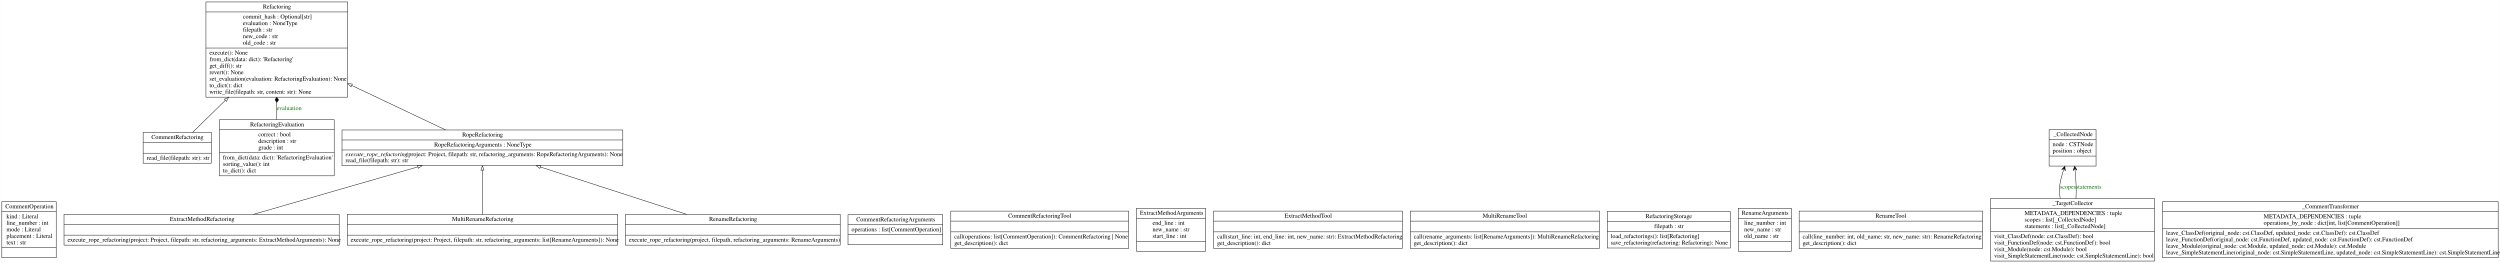
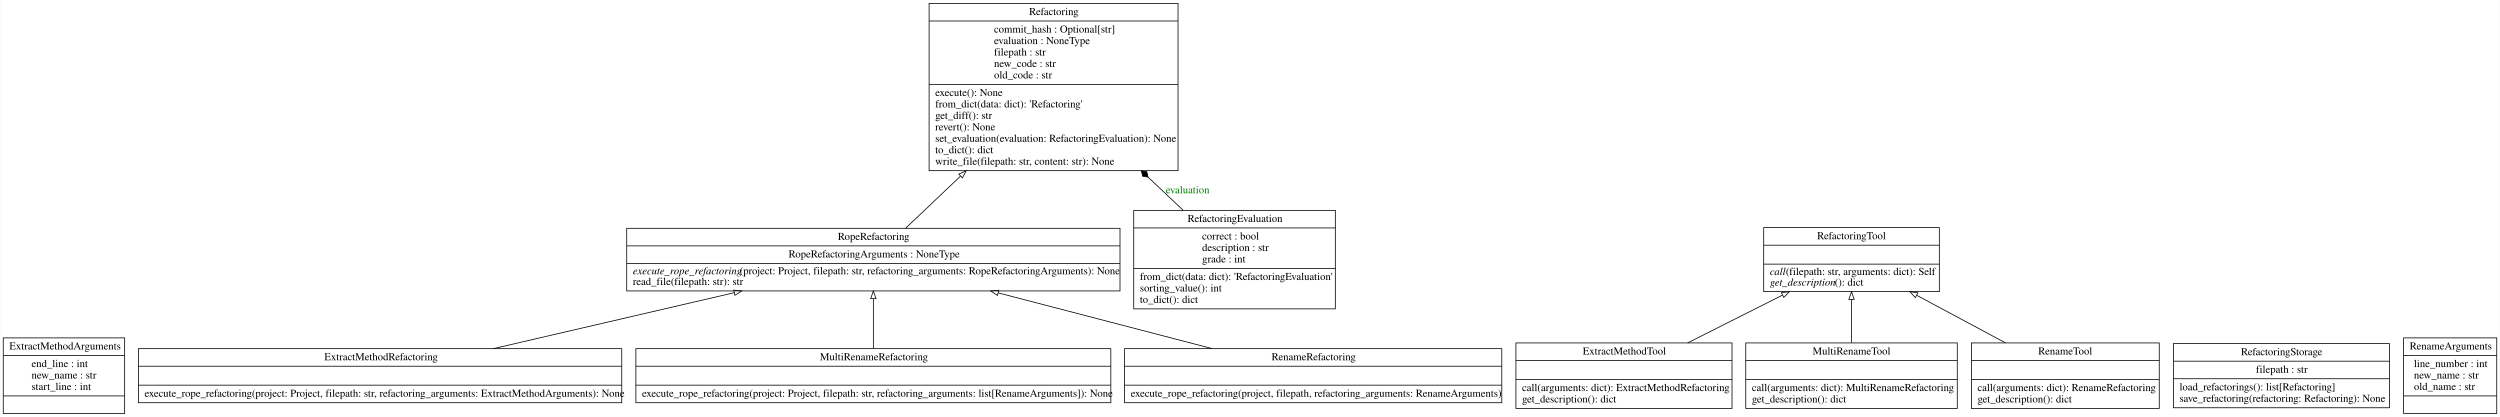
- <svg xmlns="http://www.w3.org/2000/svg" width="5751pt" height="605pt" viewBox="0.00 0.00 5750.50 605.00">
-   <g id="graph0" class="graph" transform="scale(1 1) rotate(0) translate(4 601)">
-     <polygon fill="white" stroke="transparent" points="-4,4 -4,-601 5746.5,-601 5746.5,4 -4,4" />
+ <svg xmlns="http://www.w3.org/2000/svg" width="3274pt" height="546pt" viewBox="0.00 0.00 3273.50 546.00">
+   <g id="graph0" class="graph" transform="scale(1 1) rotate(0) translate(4 542)">
+     <polygon fill="white" stroke="transparent" points="-4,4 -4,-542 3269.5,-542 3269.5,4 -4,4" />
    <g id="node1" class="node">
-       <polygon fill="none" stroke="black" points="0,-8 0,-137 125,-137 125,-8 0,-8" />
-       <text text-anchor="start" x="8" y="-121.8" font-family="Times,serif" font-size="14.00">CommentOperation</text>
-       <polyline fill="none" stroke="black" points="0,-114 125,-114 " />
-       <text text-anchor="start" x="10.5" y="-98.8" font-family="Times,serif" font-size="14.00">kind : Literal</text>
-       <text text-anchor="start" x="10.5" y="-83.8" font-family="Times,serif" font-size="14.00">line_number : int</text>
-       <text text-anchor="start" x="10.5" y="-68.8" font-family="Times,serif" font-size="14.00">mode : Literal</text>
-       <text text-anchor="start" x="10.5" y="-53.8" font-family="Times,serif" font-size="14.00">placement : Literal</text>
-       <text text-anchor="start" x="10.5" y="-38.8" font-family="Times,serif" font-size="14.00">text : str</text>
-       <polyline fill="none" stroke="black" points="0,-31 125,-31 " />
-       <text text-anchor="start" x="60.5" y="-15.8" font-family="Times,serif" font-size="14.00"> </text>
+       <polygon fill="none" stroke="black" points="0,-0.5 0,-99.5 159,-99.5 159,-0.5 0,-0.5" />
+       <text text-anchor="start" x="8" y="-84.3" font-family="Times,serif" font-size="14.00">ExtractMethodArguments</text>
+       <polyline fill="none" stroke="black" points="0,-76.5 159,-76.5 " />
+       <text text-anchor="start" x="37" y="-61.3" font-family="Times,serif" font-size="14.00">end_line : int</text>
+       <text text-anchor="start" x="37" y="-46.3" font-family="Times,serif" font-size="14.00">new_name : str</text>
+       <text text-anchor="start" x="37" y="-31.3" font-family="Times,serif" font-size="14.00">start_line : int</text>
+       <polyline fill="none" stroke="black" points="0,-23.5 159,-23.5 " />
+       <text text-anchor="start" x="77.5" y="-8.3" font-family="Times,serif" font-size="14.00"> </text>
    </g>
    <g id="node2" class="node">
-       <polygon fill="none" stroke="black" points="325,-225.6 325,-296.4 482,-296.4 482,-225.6 325,-225.6" />
-       <text text-anchor="start" x="344" y="-281.2" font-family="Times,serif" font-size="14.00">CommentRefactoring</text>
-       <polyline fill="none" stroke="black" points="325,-273.4 482,-273.4 " />
-       <polyline fill="none" stroke="black" points="325,-248.6 482,-248.6 " />
-       <text text-anchor="start" x="333" y="-233.4" font-family="Times,serif" font-size="14.00">read_file(filepath: str): str</text>
+       <polygon fill="none" stroke="black" points="177,-14.6 177,-85.4 810,-85.4 810,-14.6 177,-14.6" />
+       <text text-anchor="start" x="420.5" y="-70.2" font-family="Times,serif" font-size="14.00">ExtractMethodRefactoring</text>
+       <polyline fill="none" stroke="black" points="177,-62.4 810,-62.4 " />
+       <polyline fill="none" stroke="black" points="177,-37.6 810,-37.6 " />
+       <text text-anchor="start" x="185" y="-22.4" font-family="Times,serif" font-size="14.00">execute_rope_refactoring(project: Project, filepath: str, refactoring_arguments: ExtractMethodArguments): None</text>
+     </g>
+     <g id="node13" class="node">
+       <polygon fill="none" stroke="black" points="816.5,-161 816.5,-243 1462.5,-243 1462.5,-161 816.5,-161" />
+       <text text-anchor="start" x="1093" y="-227.8" font-family="Times,serif" font-size="14.00">RopeRefactoring</text>
+       <polyline fill="none" stroke="black" points="816.5,-220 1462.5,-220 " />
+       <text text-anchor="start" x="1028.5" y="-204.8" font-family="Times,serif" font-size="14.00">RopeRefactoringArguments : NoneType</text>
+       <polyline fill="none" stroke="black" points="816.5,-197 1462.5,-197 " />
+       <text text-anchor="start" x="824.5" y="-182.8" font-family="Times,serif" font-style="italic" font-size="14.00">execute_rope_refactoring</text>
+       <text text-anchor="start" x="964.5" y="-182.8" font-family="Times,serif" font-size="14.00">(project: Project, filepath: str, refactoring_arguments: RopeRefactoringArguments): None</text>
+       <text text-anchor="start" x="824.5" y="-168.8" font-family="Times,serif" font-size="14.00">read_file(filepath: str): str</text>
+     </g>
+     <g id="edge1" class="edge">
+       <path fill="none" stroke="black" d="M641.71,-85.41C735.53,-107.2 857.5,-135.52 957.23,-158.68" />
+       <polygon fill="none" stroke="black" points="956.58,-162.12 967.11,-160.97 958.16,-155.3 956.58,-162.12" />
+     </g>
+     <g id="node3" class="node">
+       <polygon fill="none" stroke="black" points="1981,-7.1 1981,-92.9 2264,-92.9 2264,-7.1 1981,-7.1" />
+       <text text-anchor="start" x="2068.5" y="-77.7" font-family="Times,serif" font-size="14.00">ExtractMethodTool</text>
+       <polyline fill="none" stroke="black" points="1981,-69.9 2264,-69.9 " />
+       <polyline fill="none" stroke="black" points="1981,-45.1 2264,-45.1 " />
+       <text text-anchor="start" x="1989" y="-29.9" font-family="Times,serif" font-size="14.00">call(arguments: dict): ExtractMethodRefactoring</text>
+       <text text-anchor="start" x="1989" y="-14.9" font-family="Times,serif" font-size="14.00">get_description(): dict</text>
+     </g>
+     <g id="node9" class="node">
+       <polygon fill="none" stroke="black" points="2305.5,-160.1 2305.5,-243.9 2535.5,-243.9 2535.5,-160.1 2305.5,-160.1" />
+       <text text-anchor="start" x="2375.5" y="-228.7" font-family="Times,serif" font-size="14.00">RefactoringTool</text>
+       <polyline fill="none" stroke="black" points="2305.5,-220.9 2535.5,-220.9 " />
+       <polyline fill="none" stroke="black" points="2305.5,-196.1 2535.5,-196.1 " />
+       <text text-anchor="start" x="2313.5" y="-181.9" font-family="Times,serif" font-style="italic" font-size="14.00">call</text>
+       <text text-anchor="start" x="2334.5" y="-181.9" font-family="Times,serif" font-size="14.00">(filepath: str, arguments: dict): Self</text>
+       <text text-anchor="start" x="2313.5" y="-167.9" font-family="Times,serif" font-style="italic" font-size="14.00">get_description</text>
+       <text text-anchor="start" x="2398.5" y="-167.9" font-family="Times,serif" font-size="14.00">(): dict</text>
+     </g>
+     <g id="edge2" class="edge">
+       <path fill="none" stroke="black" d="M2205.91,-92.98C2244.48,-112.4 2290.39,-135.51 2329.82,-155.36" />
+       <polygon fill="none" stroke="black" points="2328.67,-158.69 2339.17,-160.06 2331.81,-152.44 2328.67,-158.69" />
+     </g>
+     <g id="node4" class="node">
+       <polygon fill="none" stroke="black" points="828.5,-14.6 828.5,-85.4 1450.5,-85.4 1450.5,-14.6 828.5,-14.6" />
+       <text text-anchor="start" x="1069.5" y="-70.2" font-family="Times,serif" font-size="14.00">MultiRenameRefactoring</text>
+       <polyline fill="none" stroke="black" points="828.5,-62.4 1450.5,-62.4 " />
+       <polyline fill="none" stroke="black" points="828.5,-37.6 1450.5,-37.6 " />
+       <text text-anchor="start" x="836.5" y="-22.4" font-family="Times,serif" font-size="14.00">execute_rope_refactoring(project: Project, filepath: str, refactoring_arguments: list[RenameArguments]): None</text>
+     </g>
+     <g id="edge3" class="edge">
+       <path fill="none" stroke="black" d="M1139.5,-85.41C1139.5,-104.74 1139.5,-129.21 1139.5,-150.66" />
+       <polygon fill="none" stroke="black" points="1136,-150.9 1139.5,-160.9 1143,-150.9 1136,-150.9" />
+     </g>
+     <g id="node5" class="node">
+       <polygon fill="none" stroke="black" points="2282,-7.1 2282,-92.9 2559,-92.9 2559,-7.1 2282,-7.1" />
+       <text text-anchor="start" x="2369.5" y="-77.7" font-family="Times,serif" font-size="14.00">MultiRenameTool</text>
+       <polyline fill="none" stroke="black" points="2282,-69.9 2559,-69.9 " />
+       <polyline fill="none" stroke="black" points="2282,-45.1 2559,-45.1 " />
+       <text text-anchor="start" x="2290" y="-29.9" font-family="Times,serif" font-size="14.00">call(arguments: dict): MultiRenameRefactoring</text>
+       <text text-anchor="start" x="2290" y="-14.9" font-family="Times,serif" font-size="14.00">get_description(): dict</text>
+     </g>
+     <g id="edge4" class="edge">
+       <path fill="none" stroke="black" d="M2420.5,-93.18C2420.5,-110.8 2420.5,-131.43 2420.5,-149.9" />
+       <polygon fill="none" stroke="black" points="2417,-149.91 2420.5,-159.91 2424,-149.91 2417,-149.91" />
+     </g>
+     <g id="node6" class="node">
+       <polygon fill="none" stroke="black" points="1212.5,-318.5 1212.5,-537.5 1538.5,-537.5 1538.5,-318.5 1212.5,-318.5" />
+       <text text-anchor="start" x="1343.5" y="-522.3" font-family="Times,serif" font-size="14.00">Refactoring</text>
+       <polyline fill="none" stroke="black" points="1212.5,-514.5 1538.5,-514.5 " />
+       <text text-anchor="start" x="1297.5" y="-499.3" font-family="Times,serif" font-size="14.00">commit_hash : Optional[str]</text>
+       <text text-anchor="start" x="1297.5" y="-484.3" font-family="Times,serif" font-size="14.00">evaluation : NoneType</text>
+       <text text-anchor="start" x="1297.5" y="-469.3" font-family="Times,serif" font-size="14.00">filepath : str</text>
+       <text text-anchor="start" x="1297.5" y="-454.3" font-family="Times,serif" font-size="14.00">new_code : str</text>
+       <text text-anchor="start" x="1297.5" y="-439.3" font-family="Times,serif" font-size="14.00">old_code : str</text>
+       <polyline fill="none" stroke="black" points="1212.5,-431.5 1538.5,-431.5 " />
+       <text text-anchor="start" x="1220.5" y="-416.3" font-family="Times,serif" font-size="14.00">execute(): None</text>
+       <text text-anchor="start" x="1220.5" y="-401.3" font-family="Times,serif" font-size="14.00">from_dict(data: dict): 'Refactoring'</text>
+       <text text-anchor="start" x="1220.5" y="-386.3" font-family="Times,serif" font-size="14.00">get_diff(): str</text>
+       <text text-anchor="start" x="1220.5" y="-371.3" font-family="Times,serif" font-size="14.00">revert(): None</text>
+       <text text-anchor="start" x="1220.5" y="-356.3" font-family="Times,serif" font-size="14.00">set_evaluation(evaluation: RefactoringEvaluation): None</text>
+       <text text-anchor="start" x="1220.5" y="-341.3" font-family="Times,serif" font-size="14.00">to_dict(): dict</text>
+       <text text-anchor="start" x="1220.5" y="-326.3" font-family="Times,serif" font-size="14.00">write_file(filepath: str, content: str): None</text>
+     </g>
+     <g id="node7" class="node">
+       <polygon fill="none" stroke="black" points="1480.5,-137.5 1480.5,-266.5 1744.5,-266.5 1744.5,-137.5 1480.5,-137.5" />
+       <text text-anchor="start" x="1551" y="-251.3" font-family="Times,serif" font-size="14.00">RefactoringEvaluation</text>
+       <polyline fill="none" stroke="black" points="1480.5,-243.5 1744.5,-243.5 " />
+       <text text-anchor="start" x="1570" y="-228.3" font-family="Times,serif" font-size="14.00">correct : bool</text>
+       <text text-anchor="start" x="1570" y="-213.3" font-family="Times,serif" font-size="14.00">description : str</text>
+       <text text-anchor="start" x="1570" y="-198.3" font-family="Times,serif" font-size="14.00">grade : int</text>
+       <polyline fill="none" stroke="black" points="1480.5,-190.5 1744.5,-190.5 " />
+       <text text-anchor="start" x="1488.5" y="-175.3" font-family="Times,serif" font-size="14.00">from_dict(data: dict): 'RefactoringEvaluation'</text>
+       <text text-anchor="start" x="1488.5" y="-160.3" font-family="Times,serif" font-size="14.00">sorting_value(): int</text>
+       <text text-anchor="start" x="1488.5" y="-145.3" font-family="Times,serif" font-size="14.00">to_dict(): dict</text>
+     </g>
+     <g id="edge8" class="edge">
+       <path fill="none" stroke="black" d="M1545.22,-266.59C1530.79,-280.23 1515.1,-295.06 1499.28,-310.01" />
+       <polygon fill="black" stroke="black" points="1499.21,-310.07 1497.6,-317.1 1490.49,-318.32 1492.1,-311.29 1499.21,-310.07" />
+       <text text-anchor="middle" x="1551" y="-288.8" font-family="Times,serif" font-size="14.00" fill="green">evaluation</text>
+     </g>
+     <g id="node8" class="node">
+       <polygon fill="none" stroke="black" points="2842,-8 2842,-92 3125,-92 3125,-8 2842,-8" />
+       <text text-anchor="start" x="2930.5" y="-76.8" font-family="Times,serif" font-size="14.00">RefactoringStorage</text>
+       <polyline fill="none" stroke="black" points="2842,-69 3125,-69 " />
+       <text text-anchor="start" x="2950" y="-53.8" font-family="Times,serif" font-size="14.00">filepath : str</text>
+       <polyline fill="none" stroke="black" points="2842,-46 3125,-46 " />
+       <text text-anchor="start" x="2850" y="-30.8" font-family="Times,serif" font-size="14.00">load_refactorings(): list[Refactoring]</text>
+       <text text-anchor="start" x="2850" y="-15.8" font-family="Times,serif" font-size="14.00">save_refactoring(refactoring: Refactoring): None</text>
    </g>
    <g id="node10" class="node">
-       <polygon fill="none" stroke="black" points="469.5,-377.5 469.5,-596.5 795.5,-596.5 795.5,-377.5 469.5,-377.5" />
-       <text text-anchor="start" x="600.5" y="-581.3" font-family="Times,serif" font-size="14.00">Refactoring</text>
-       <polyline fill="none" stroke="black" points="469.5,-573.5 795.5,-573.5 " />
-       <text text-anchor="start" x="554.5" y="-558.3" font-family="Times,serif" font-size="14.00">commit_hash : Optional[str]</text>
-       <text text-anchor="start" x="554.5" y="-543.3" font-family="Times,serif" font-size="14.00">evaluation : NoneType</text>
-       <text text-anchor="start" x="554.5" y="-528.3" font-family="Times,serif" font-size="14.00">filepath : str</text>
-       <text text-anchor="start" x="554.5" y="-513.3" font-family="Times,serif" font-size="14.00">new_code : str</text>
-       <text text-anchor="start" x="554.5" y="-498.3" font-family="Times,serif" font-size="14.00">old_code : str</text>
-       <polyline fill="none" stroke="black" points="469.5,-490.5 795.5,-490.5 " />
-       <text text-anchor="start" x="477.5" y="-475.3" font-family="Times,serif" font-size="14.00">execute(): None</text>
-       <text text-anchor="start" x="477.5" y="-460.3" font-family="Times,serif" font-size="14.00">from_dict(data: dict): 'Refactoring'</text>
-       <text text-anchor="start" x="477.5" y="-445.3" font-family="Times,serif" font-size="14.00">get_diff(): str</text>
-       <text text-anchor="start" x="477.5" y="-430.3" font-family="Times,serif" font-size="14.00">revert(): None</text>
-       <text text-anchor="start" x="477.5" y="-415.3" font-family="Times,serif" font-size="14.00">set_evaluation(evaluation: RefactoringEvaluation): None</text>
-       <text text-anchor="start" x="477.5" y="-400.3" font-family="Times,serif" font-size="14.00">to_dict(): dict</text>
-       <text text-anchor="start" x="477.5" y="-385.3" font-family="Times,serif" font-size="14.00">write_file(filepath: str, content: str): None</text>
-     </g>
-     <g id="edge1" class="edge">
-       <path fill="none" stroke="black" d="M438.78,-296.51C459.34,-316.62 486.58,-343.26 514.12,-370.2" />
-       <polygon fill="none" stroke="black" points="511.91,-372.94 521.5,-377.43 516.8,-367.93 511.91,-372.94" />
-     </g>
-     <g id="node3" class="node">
-       <polygon fill="none" stroke="black" points="1946.5,-38 1946.5,-107 2164.5,-107 2164.5,-38 1946.5,-38" />
-       <text text-anchor="start" x="1965.5" y="-91.8" font-family="Times,serif" font-size="14.00">CommentRefactoringArguments</text>
-       <polyline fill="none" stroke="black" points="1946.5,-84 2164.5,-84 " />
-       <text text-anchor="start" x="1954.5" y="-68.8" font-family="Times,serif" font-size="14.00">operations : list[CommentOperation]</text>
-       <polyline fill="none" stroke="black" points="1946.5,-61 2164.5,-61 " />
-       <text text-anchor="start" x="2053.5" y="-45.8" font-family="Times,serif" font-size="14.00"> </text>
-     </g>
-     <g id="node4" class="node">
-       <polygon fill="none" stroke="black" points="2183,-29.6 2183,-115.4 2592,-115.4 2592,-29.6 2183,-29.6" />
-       <text text-anchor="start" x="2315" y="-100.2" font-family="Times,serif" font-size="14.00">CommentRefactoringTool</text>
-       <polyline fill="none" stroke="black" points="2183,-92.4 2592,-92.4 " />
-       <polyline fill="none" stroke="black" points="2183,-67.6 2592,-67.6 " />
-       <text text-anchor="start" x="2191" y="-52.4" font-family="Times,serif" font-size="14.00">call(operations: list[CommentOperation]): CommentRefactoring | None</text>
-       <text text-anchor="start" x="2191" y="-37.4" font-family="Times,serif" font-size="14.00">get_description(): dict</text>
-     </g>
-     <g id="node5" class="node">
-       <polygon fill="none" stroke="black" points="2610,-23 2610,-122 2769,-122 2769,-23 2610,-23" />
-       <text text-anchor="start" x="2618" y="-106.8" font-family="Times,serif" font-size="14.00">ExtractMethodArguments</text>
-       <polyline fill="none" stroke="black" points="2610,-99 2769,-99 " />
-       <text text-anchor="start" x="2647" y="-83.8" font-family="Times,serif" font-size="14.00">end_line : int</text>
-       <text text-anchor="start" x="2647" y="-68.8" font-family="Times,serif" font-size="14.00">new_name : str</text>
-       <text text-anchor="start" x="2647" y="-53.8" font-family="Times,serif" font-size="14.00">start_line : int</text>
-       <polyline fill="none" stroke="black" points="2610,-46 2769,-46 " />
-       <text text-anchor="start" x="2687.5" y="-30.8" font-family="Times,serif" font-size="14.00"> </text>
-     </g>
-     <g id="node6" class="node">
-       <polygon fill="none" stroke="black" points="143,-37.1 143,-107.9 776,-107.9 776,-37.1 143,-37.1" />
-       <text text-anchor="start" x="386.5" y="-92.7" font-family="Times,serif" font-size="14.00">ExtractMethodRefactoring</text>
-       <polyline fill="none" stroke="black" points="143,-84.9 776,-84.9 " />
-       <polyline fill="none" stroke="black" points="143,-60.1 776,-60.1 " />
-       <text text-anchor="start" x="151" y="-44.9" font-family="Times,serif" font-size="14.00">execute_rope_refactoring(project: Project, filepath: str, refactoring_arguments: ExtractMethodArguments): None</text>
-     </g>
-     <g id="node16" class="node">
-       <polygon fill="none" stroke="black" points="782.5,-220 782.5,-302 1428.5,-302 1428.5,-220 782.5,-220" />
-       <text text-anchor="start" x="1059" y="-286.8" font-family="Times,serif" font-size="14.00">RopeRefactoring</text>
-       <polyline fill="none" stroke="black" points="782.5,-279 1428.5,-279 " />
-       <text text-anchor="start" x="994.5" y="-263.8" font-family="Times,serif" font-size="14.00">RopeRefactoringArguments : NoneType</text>
-       <polyline fill="none" stroke="black" points="782.5,-256 1428.5,-256 " />
-       <text text-anchor="start" x="790.5" y="-241.8" font-family="Times,serif" font-style="italic" font-size="14.00">execute_rope_refactoring</text>
-       <text text-anchor="start" x="930.5" y="-241.8" font-family="Times,serif" font-size="14.00">(project: Project, filepath: str, refactoring_arguments: RopeRefactoringArguments): None</text>
-       <text text-anchor="start" x="790.5" y="-227.8" font-family="Times,serif" font-size="14.00">read_file(filepath: str): str</text>
-     </g>
-     <g id="edge2" class="edge">
-       <path fill="none" stroke="black" d="M578.74,-107.92C685.37,-138.71 842.06,-183.95 956.83,-217.08" />
-       <polygon fill="none" stroke="black" points="956.18,-220.53 966.76,-219.95 958.12,-213.81 956.18,-220.53" />
-     </g>
-     <g id="node7" class="node">
-       <polygon fill="none" stroke="black" points="2787.5,-29.6 2787.5,-115.4 3221.5,-115.4 3221.5,-29.6 2787.5,-29.6" />
-       <text text-anchor="start" x="2950.5" y="-100.2" font-family="Times,serif" font-size="14.00">ExtractMethodTool</text>
-       <polyline fill="none" stroke="black" points="2787.5,-92.4 3221.5,-92.4 " />
-       <polyline fill="none" stroke="black" points="2787.5,-67.6 3221.5,-67.6 " />
-       <text text-anchor="start" x="2795.5" y="-52.4" font-family="Times,serif" font-size="14.00">call(start_line: int, end_line: int, new_name: str): ExtractMethodRefactoring</text>
-       <text text-anchor="start" x="2795.5" y="-37.4" font-family="Times,serif" font-size="14.00">get_description(): dict</text>
-     </g>
-     <g id="node8" class="node">
-       <polygon fill="none" stroke="black" points="794.5,-37.1 794.5,-107.9 1416.5,-107.9 1416.5,-37.1 794.5,-37.1" />
-       <text text-anchor="start" x="1035.5" y="-92.7" font-family="Times,serif" font-size="14.00">MultiRenameRefactoring</text>
-       <polyline fill="none" stroke="black" points="794.5,-84.9 1416.5,-84.9 " />
-       <polyline fill="none" stroke="black" points="794.5,-60.1 1416.5,-60.1 " />
-       <text text-anchor="start" x="802.5" y="-44.9" font-family="Times,serif" font-size="14.00">execute_rope_refactoring(project: Project, filepath: str, refactoring_arguments: list[RenameArguments]): None</text>
-     </g>
-     <g id="edge3" class="edge">
-       <path fill="none" stroke="black" d="M1105.5,-108.14C1105.5,-136.66 1105.5,-177.47 1105.5,-209.61" />
-       <polygon fill="none" stroke="black" points="1102,-209.71 1105.5,-219.71 1109,-209.71 1102,-209.71" />
-     </g>
-     <g id="node9" class="node">
-       <polygon fill="none" stroke="black" points="3240,-29.6 3240,-115.4 3675,-115.4 3675,-29.6 3240,-29.6" />
-       <text text-anchor="start" x="3406.5" y="-100.2" font-family="Times,serif" font-size="14.00">MultiRenameTool</text>
-       <polyline fill="none" stroke="black" points="3240,-92.4 3675,-92.4 " />
-       <polyline fill="none" stroke="black" points="3240,-67.6 3675,-67.6 " />
-       <text text-anchor="start" x="3248" y="-52.4" font-family="Times,serif" font-size="14.00">call(rename_arguments: list[RenameArguments]): MultiRenameRefactoring</text>
-       <text text-anchor="start" x="3248" y="-37.4" font-family="Times,serif" font-size="14.00">get_description(): dict</text>
+       <polygon fill="none" stroke="black" points="3143.5,-0.5 3143.5,-99.5 3265.5,-99.5 3265.5,-0.5 3143.5,-0.5" />
+       <text text-anchor="start" x="3151.5" y="-84.3" font-family="Times,serif" font-size="14.00">RenameArguments</text>
+       <polyline fill="none" stroke="black" points="3143.5,-76.5 3265.5,-76.5 " />
+       <text text-anchor="start" x="3157" y="-61.3" font-family="Times,serif" font-size="14.00">line_number : int</text>
+       <text text-anchor="start" x="3157" y="-46.3" font-family="Times,serif" font-size="14.00">new_name : str</text>
+       <text text-anchor="start" x="3157" y="-31.3" font-family="Times,serif" font-size="14.00">old_name : str</text>
+       <polyline fill="none" stroke="black" points="3143.5,-23.5 3265.5,-23.5 " />
+       <text text-anchor="start" x="3202.5" y="-8.3" font-family="Times,serif" font-size="14.00"> </text>
    </g>
    <g id="node11" class="node">
-       <polygon fill="none" stroke="black" points="500.5,-196.5 500.5,-325.5 764.5,-325.5 764.5,-196.5 500.5,-196.5" />
-       <text text-anchor="start" x="571" y="-310.3" font-family="Times,serif" font-size="14.00">RefactoringEvaluation</text>
-       <polyline fill="none" stroke="black" points="500.5,-302.5 764.5,-302.5 " />
-       <text text-anchor="start" x="590" y="-287.3" font-family="Times,serif" font-size="14.00">correct : bool</text>
-       <text text-anchor="start" x="590" y="-272.3" font-family="Times,serif" font-size="14.00">description : str</text>
-       <text text-anchor="start" x="590" y="-257.3" font-family="Times,serif" font-size="14.00">grade : int</text>
-       <polyline fill="none" stroke="black" points="500.5,-249.5 764.5,-249.5 " />
-       <text text-anchor="start" x="508.5" y="-234.3" font-family="Times,serif" font-size="14.00">from_dict(data: dict): 'RefactoringEvaluation'</text>
-       <text text-anchor="start" x="508.5" y="-219.3" font-family="Times,serif" font-size="14.00">sorting_value(): int</text>
-       <text text-anchor="start" x="508.5" y="-204.3" font-family="Times,serif" font-size="14.00">to_dict(): dict</text>
+       <polygon fill="none" stroke="black" points="1468.5,-14.6 1468.5,-85.4 1962.5,-85.4 1962.5,-14.6 1468.5,-14.6" />
+       <text text-anchor="start" x="1661" y="-70.2" font-family="Times,serif" font-size="14.00">RenameRefactoring</text>
+       <polyline fill="none" stroke="black" points="1468.5,-62.4 1962.5,-62.4 " />
+       <polyline fill="none" stroke="black" points="1468.5,-37.6 1962.5,-37.6 " />
+       <text text-anchor="start" x="1476.5" y="-22.4" font-family="Times,serif" font-size="14.00">execute_rope_refactoring(project, filepath, refactoring_arguments: RenameArguments)</text>
    </g>
-     <g id="edge8" class="edge">
-       <path fill="none" stroke="black" d="M632.5,-325.59C632.5,-338.1 632.5,-351.6 632.5,-365.27" />
-       <polygon fill="black" stroke="black" points="632.5,-365.32 636.5,-371.32 632.5,-377.32 628.5,-371.32 632.5,-365.32" />
-       <text text-anchor="middle" x="661" y="-347.8" font-family="Times,serif" font-size="14.00" fill="green">evaluation</text>
+     <g id="edge5" class="edge">
+       <path fill="none" stroke="black" d="M1583.35,-85.41C1500.04,-107.11 1391.82,-135.29 1303.1,-158.4" />
+       <polygon fill="none" stroke="black" points="1302,-155.07 1293.21,-160.97 1303.77,-161.84 1302,-155.07" />
    </g>
    <g id="node12" class="node">
-       <polygon fill="none" stroke="black" points="3693,-30.5 3693,-114.5 3976,-114.5 3976,-30.5 3693,-30.5" />
-       <text text-anchor="start" x="3781.5" y="-99.3" font-family="Times,serif" font-size="14.00">RefactoringStorage</text>
-       <polyline fill="none" stroke="black" points="3693,-91.5 3976,-91.5 " />
-       <text text-anchor="start" x="3801" y="-76.3" font-family="Times,serif" font-size="14.00">filepath : str</text>
-       <polyline fill="none" stroke="black" points="3693,-68.5 3976,-68.5 " />
-       <text text-anchor="start" x="3701" y="-53.3" font-family="Times,serif" font-size="14.00">load_refactorings(): list[Refactoring]</text>
-       <text text-anchor="start" x="3701" y="-38.3" font-family="Times,serif" font-size="14.00">save_refactoring(refactoring: Refactoring): None</text>
-     </g>
-     <g id="node13" class="node">
-       <polygon fill="none" stroke="black" points="3994.5,-23 3994.5,-122 4116.5,-122 4116.5,-23 3994.5,-23" />
-       <text text-anchor="start" x="4002.5" y="-106.8" font-family="Times,serif" font-size="14.00">RenameArguments</text>
-       <polyline fill="none" stroke="black" points="3994.5,-99 4116.5,-99 " />
-       <text text-anchor="start" x="4008" y="-83.8" font-family="Times,serif" font-size="14.00">line_number : int</text>
-       <text text-anchor="start" x="4008" y="-68.8" font-family="Times,serif" font-size="14.00">new_name : str</text>
-       <text text-anchor="start" x="4008" y="-53.8" font-family="Times,serif" font-size="14.00">old_name : str</text>
-       <polyline fill="none" stroke="black" points="3994.5,-46 4116.5,-46 " />
-       <text text-anchor="start" x="4053.5" y="-30.8" font-family="Times,serif" font-size="14.00"> </text>
-     </g>
-     <g id="node14" class="node">
-       <polygon fill="none" stroke="black" points="1434.5,-37.1 1434.5,-107.9 1928.5,-107.9 1928.5,-37.1 1434.5,-37.1" />
-       <text text-anchor="start" x="1627" y="-92.7" font-family="Times,serif" font-size="14.00">RenameRefactoring</text>
-       <polyline fill="none" stroke="black" points="1434.5,-84.9 1928.5,-84.9 " />
-       <polyline fill="none" stroke="black" points="1434.5,-60.1 1928.5,-60.1 " />
-       <text text-anchor="start" x="1442.5" y="-44.9" font-family="Times,serif" font-size="14.00">execute_rope_refactoring(project, filepath, refactoring_arguments: RenameArguments)</text>
-     </g>
-     <g id="edge4" class="edge">
-       <path fill="none" stroke="black" d="M1575.18,-107.92C1480.4,-138.61 1341.23,-183.67 1238.98,-216.78" />
-       <polygon fill="none" stroke="black" points="1237.64,-213.54 1229.21,-219.95 1239.8,-220.2 1237.64,-213.54" />
-     </g>
-     <g id="node15" class="node">
-       <polygon fill="none" stroke="black" points="4134.5,-29.6 4134.5,-115.4 4556.5,-115.4 4556.5,-29.6 4134.5,-29.6" />
-       <text text-anchor="start" x="4310" y="-100.2" font-family="Times,serif" font-size="14.00">RenameTool</text>
-       <polyline fill="none" stroke="black" points="4134.5,-92.4 4556.5,-92.4 " />
-       <polyline fill="none" stroke="black" points="4134.5,-67.6 4556.5,-67.6 " />
-       <text text-anchor="start" x="4142.5" y="-52.4" font-family="Times,serif" font-size="14.00">call(line_number: int, old_name: str, new_name: str): RenameRefactoring</text>
-       <text text-anchor="start" x="4142.5" y="-37.4" font-family="Times,serif" font-size="14.00">get_description(): dict</text>
-     </g>
-     <g id="edge5" class="edge">
-       <path fill="none" stroke="black" d="M1020.94,-302.05C961.05,-330.41 878.63,-369.44 805.11,-404.26" />
-       <polygon fill="none" stroke="black" points="803.27,-401.26 795.73,-408.7 806.27,-407.58 803.27,-401.26" />
-     </g>
-     <g id="node17" class="node">
-       <polygon fill="none" stroke="black" points="4709.5,-219 4709.5,-303 4817.5,-303 4817.5,-219 4709.5,-219" />
-       <text text-anchor="start" x="4719.5" y="-287.8" font-family="Times,serif" font-size="14.00">_CollectedNode</text>
-       <polyline fill="none" stroke="black" points="4709.5,-280 4817.5,-280 " />
-       <text text-anchor="start" x="4717.5" y="-264.8" font-family="Times,serif" font-size="14.00">node : CSTNode</text>
-       <text text-anchor="start" x="4717.5" y="-249.8" font-family="Times,serif" font-size="14.00">position : object</text>
-       <polyline fill="none" stroke="black" points="4709.5,-242 4817.5,-242 " />
-       <text text-anchor="start" x="4761.5" y="-226.8" font-family="Times,serif" font-size="14.00"> </text>
-     </g>
-     <g id="node18" class="node">
-       <polygon fill="none" stroke="black" points="4970.5,-8 4970.5,-137 5742.5,-137 5742.5,-8 4970.5,-8" />
-       <text text-anchor="start" x="5291.5" y="-121.8" font-family="Times,serif" font-size="14.00">_CommentTransformer</text>
-       <polyline fill="none" stroke="black" points="4970.5,-114 5742.5,-114 " />
-       <text text-anchor="start" x="5203" y="-98.8" font-family="Times,serif" font-size="14.00">METADATA_DEPENDENCIES : tuple</text>
-       <text text-anchor="start" x="5203" y="-83.8" font-family="Times,serif" font-size="14.00">operations_by_node : dict[int, list[CommentOperation]]</text>
-       <polyline fill="none" stroke="black" points="4970.5,-76 5742.5,-76 " />
-       <text text-anchor="start" x="4978.5" y="-60.8" font-family="Times,serif" font-size="14.00">leave_ClassDef(original_node: cst.ClassDef, updated_node: cst.ClassDef): cst.ClassDef</text>
-       <text text-anchor="start" x="4978.5" y="-45.8" font-family="Times,serif" font-size="14.00">leave_FunctionDef(original_node: cst.FunctionDef, updated_node: cst.FunctionDef): cst.FunctionDef</text>
-       <text text-anchor="start" x="4978.5" y="-30.8" font-family="Times,serif" font-size="14.00">leave_Module(original_node: cst.Module, updated_node: cst.Module): cst.Module</text>
-       <text text-anchor="start" x="4978.5" y="-15.8" font-family="Times,serif" font-size="14.00">leave_SimpleStatementLine(original_node: cst.SimpleStatementLine, updated_node: cst.SimpleStatementLine): cst.SimpleStatementLine</text>
-     </g>
-     <g id="node19" class="node">
-       <polygon fill="none" stroke="black" points="4575,-0.5 4575,-144.5 4952,-144.5 4952,-0.5 4575,-0.5" />
-       <text text-anchor="start" x="4717" y="-129.3" font-family="Times,serif" font-size="14.00">_TargetCollector</text>
-       <polyline fill="none" stroke="black" points="4575,-121.5 4952,-121.5 " />
-       <text text-anchor="start" x="4653" y="-106.3" font-family="Times,serif" font-size="14.00">METADATA_DEPENDENCIES : tuple</text>
-       <text text-anchor="start" x="4653" y="-91.3" font-family="Times,serif" font-size="14.00">scopes : list[_CollectedNode]</text>
-       <text text-anchor="start" x="4653" y="-76.3" font-family="Times,serif" font-size="14.00">statements : list[_CollectedNode]</text>
-       <polyline fill="none" stroke="black" points="4575,-68.5 4952,-68.5 " />
-       <text text-anchor="start" x="4583" y="-53.3" font-family="Times,serif" font-size="14.00">visit_ClassDef(node: cst.ClassDef): bool</text>
-       <text text-anchor="start" x="4583" y="-38.3" font-family="Times,serif" font-size="14.00">visit_FunctionDef(node: cst.FunctionDef): bool</text>
-       <text text-anchor="start" x="4583" y="-23.3" font-family="Times,serif" font-size="14.00">visit_Module(node: cst.Module): bool</text>
-       <text text-anchor="start" x="4583" y="-8.3" font-family="Times,serif" font-size="14.00">visit_SimpleStatementLine(node: cst.SimpleStatementLine): bool</text>
+       <polygon fill="none" stroke="black" points="2577.5,-7.1 2577.5,-92.9 2823.5,-92.9 2823.5,-7.1 2577.5,-7.1" />
+       <text text-anchor="start" x="2665" y="-77.7" font-family="Times,serif" font-size="14.00">RenameTool</text>
+       <polyline fill="none" stroke="black" points="2577.5,-69.9 2823.5,-69.9 " />
+       <polyline fill="none" stroke="black" points="2577.5,-45.1 2823.5,-45.1 " />
+       <text text-anchor="start" x="2585.5" y="-29.9" font-family="Times,serif" font-size="14.00">call(arguments: dict): RenameRefactoring</text>
+       <text text-anchor="start" x="2585.5" y="-14.9" font-family="Times,serif" font-size="14.00">get_description(): dict</text>
    </g>
    <g id="edge6" class="edge">
-       <path fill="none" stroke="black" d="M4735.02,-144.74C4733.14,-155.79 4732.64,-167.14 4734.5,-178 4736.26,-188.26 4739.18,-198.95 4742.5,-209.08" />
-       <polygon fill="black" stroke="black" points="4745.78,-218.6 4738.27,-210.61 4744.15,-213.87 4742.52,-209.14 4742.52,-209.14 4742.52,-209.14 4744.15,-213.87 4746.78,-207.68 4745.78,-218.6 4745.78,-218.6" />
-       <text text-anchor="middle" x="4753" y="-166.8" font-family="Times,serif" font-size="14.00" fill="green">scopes</text>
+       <path fill="none" stroke="black" d="M2622.13,-92.98C2586.04,-112.32 2543.12,-135.31 2506.17,-155.1" />
+       <polygon fill="none" stroke="black" points="2504.08,-152.26 2496.91,-160.06 2507.38,-158.43 2504.08,-152.26" />
    </g>
    <g id="edge7" class="edge">
-       <path fill="none" stroke="black" d="M4771.33,-144.58C4771.88,-155.75 4772.03,-167.19 4771.5,-178 4771.02,-187.97 4770.2,-198.59 4769.27,-208.77" />
-       <polygon fill="black" stroke="black" points="4768.31,-218.76 4764.79,-208.38 4768.79,-213.79 4769.27,-208.81 4769.27,-208.81 4769.27,-208.81 4768.79,-213.79 4773.75,-209.24 4768.31,-218.76 4768.31,-218.76" />
-       <text text-anchor="middle" x="4800.5" y="-166.8" font-family="Times,serif" font-size="14.00" fill="green">statements</text>
+       <path fill="none" stroke="black" d="M1181.69,-243.05C1202.11,-262.43 1227.79,-286.8 1253.7,-311.4" />
+       <polygon fill="none" stroke="black" points="1251.35,-313.99 1261.01,-318.34 1256.17,-308.91 1251.35,-313.99" />
    </g>
  </g>
</svg>
